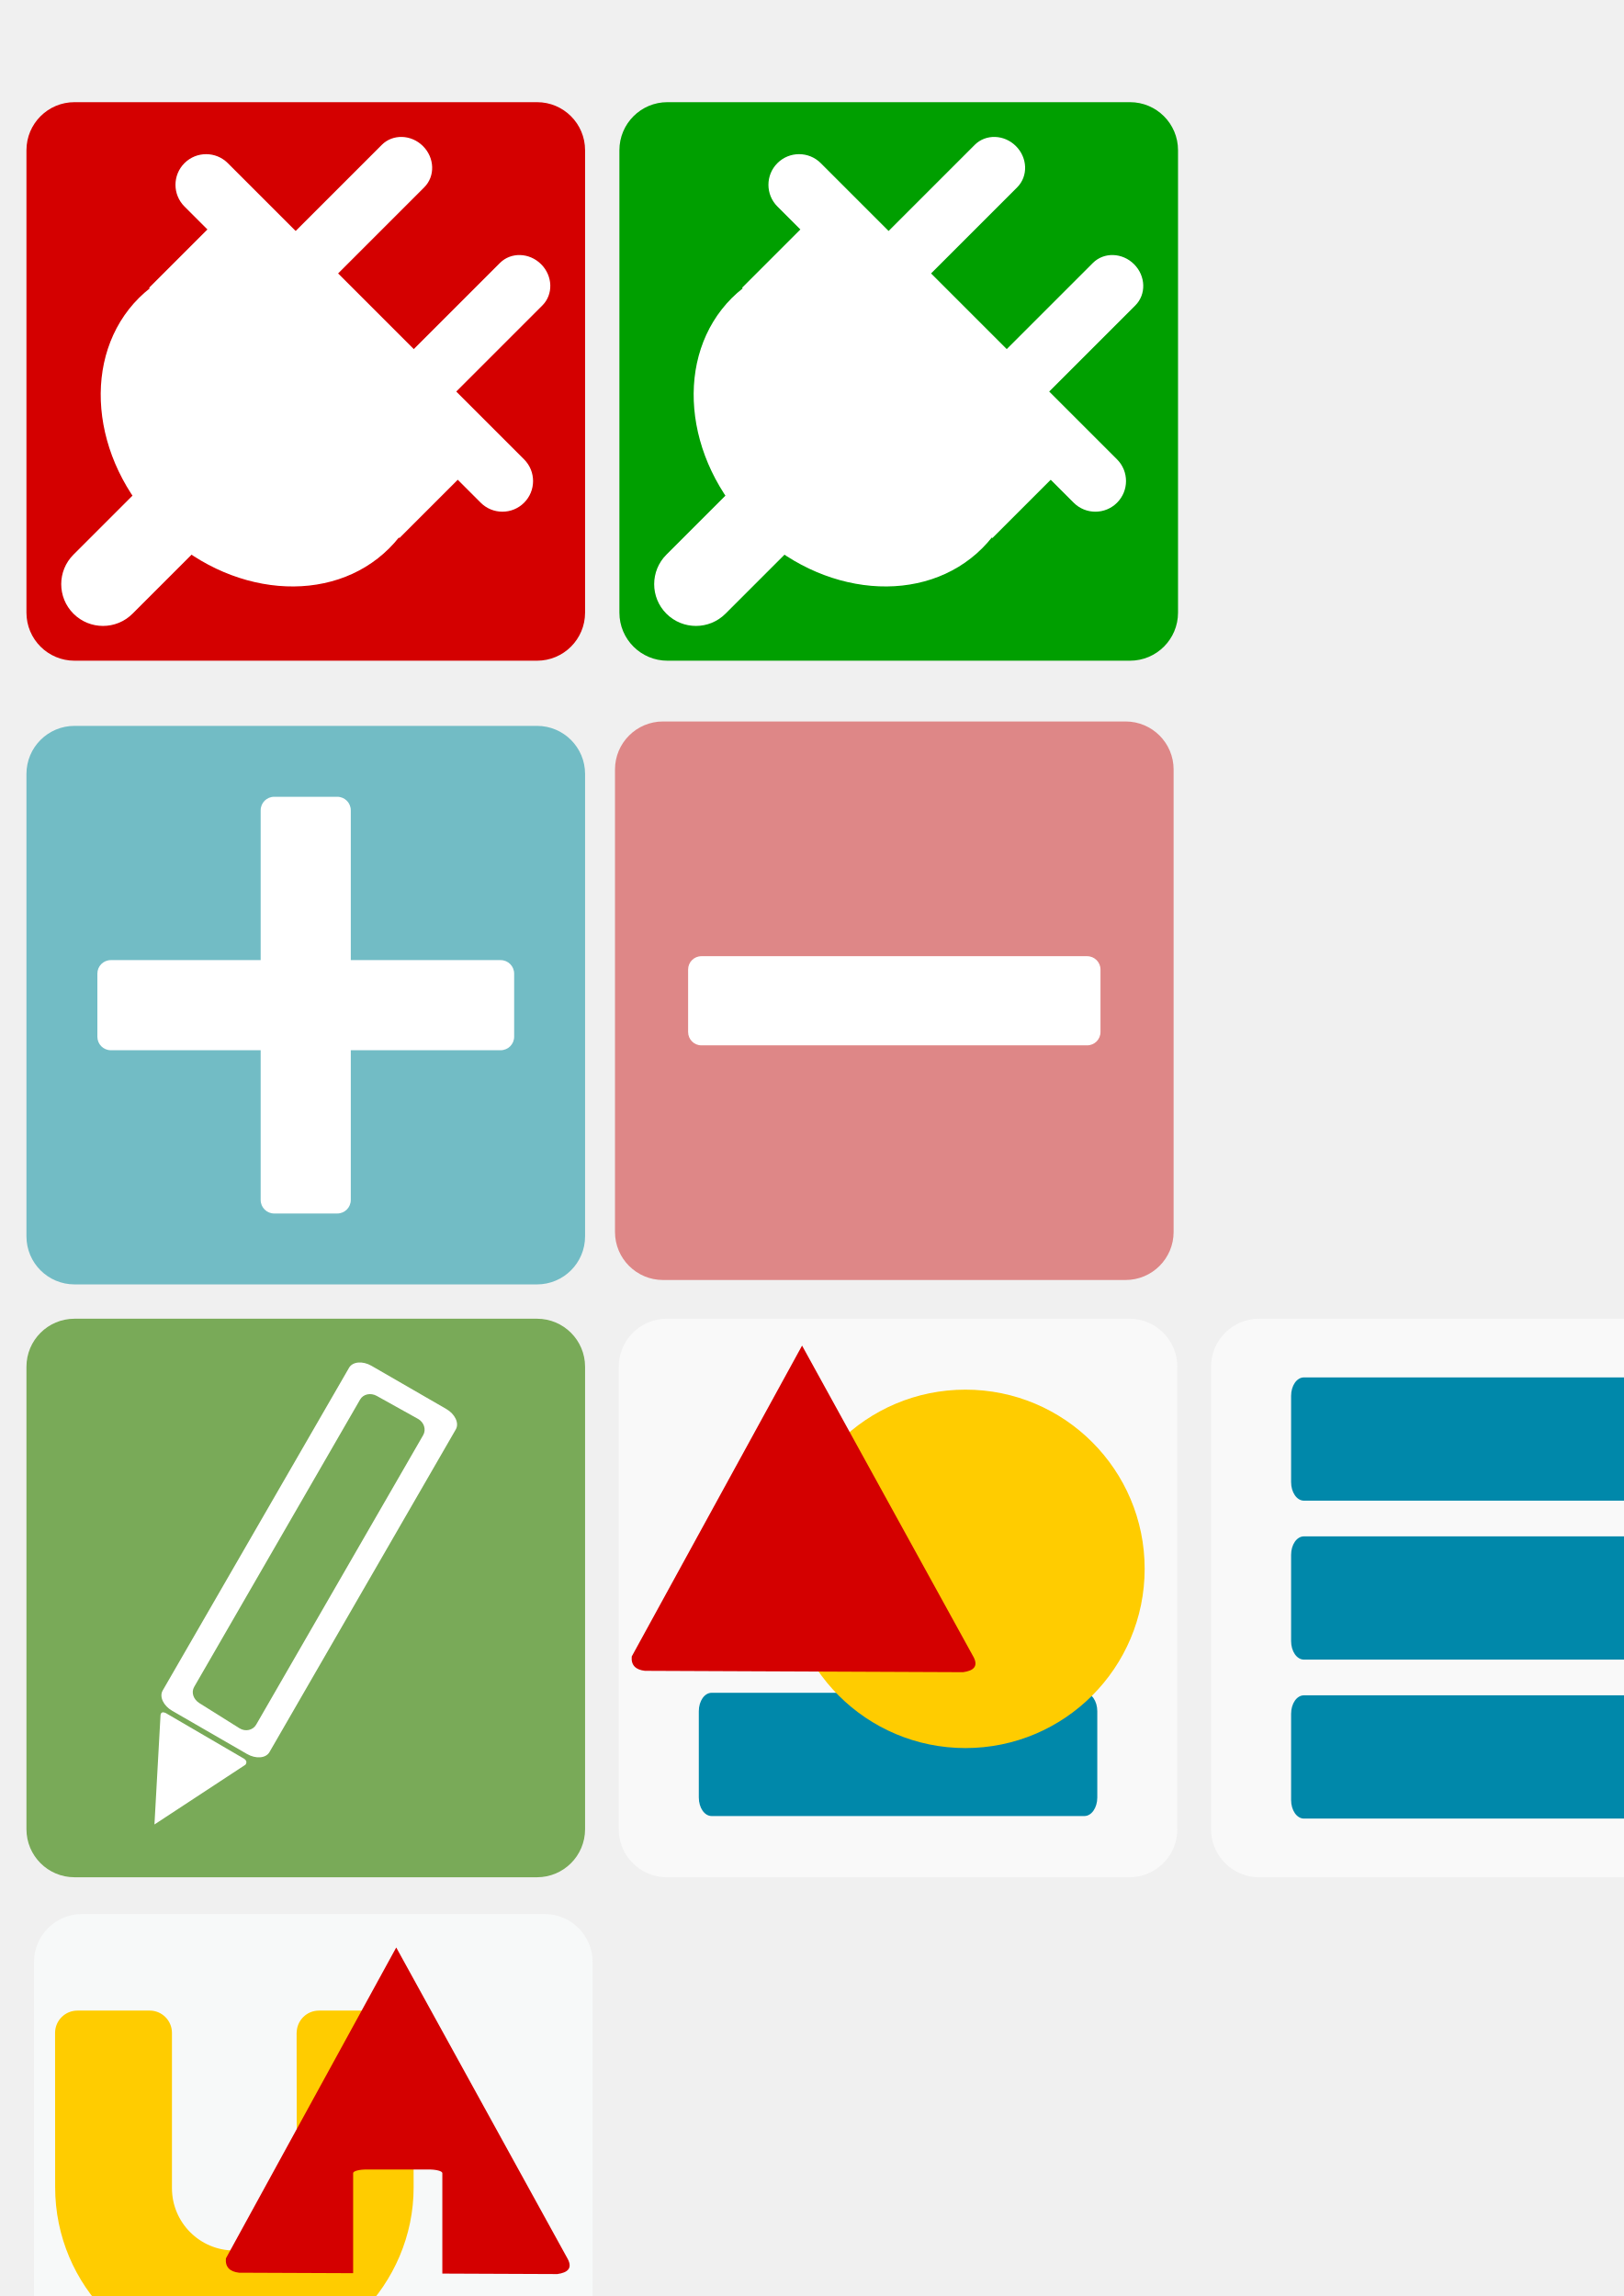
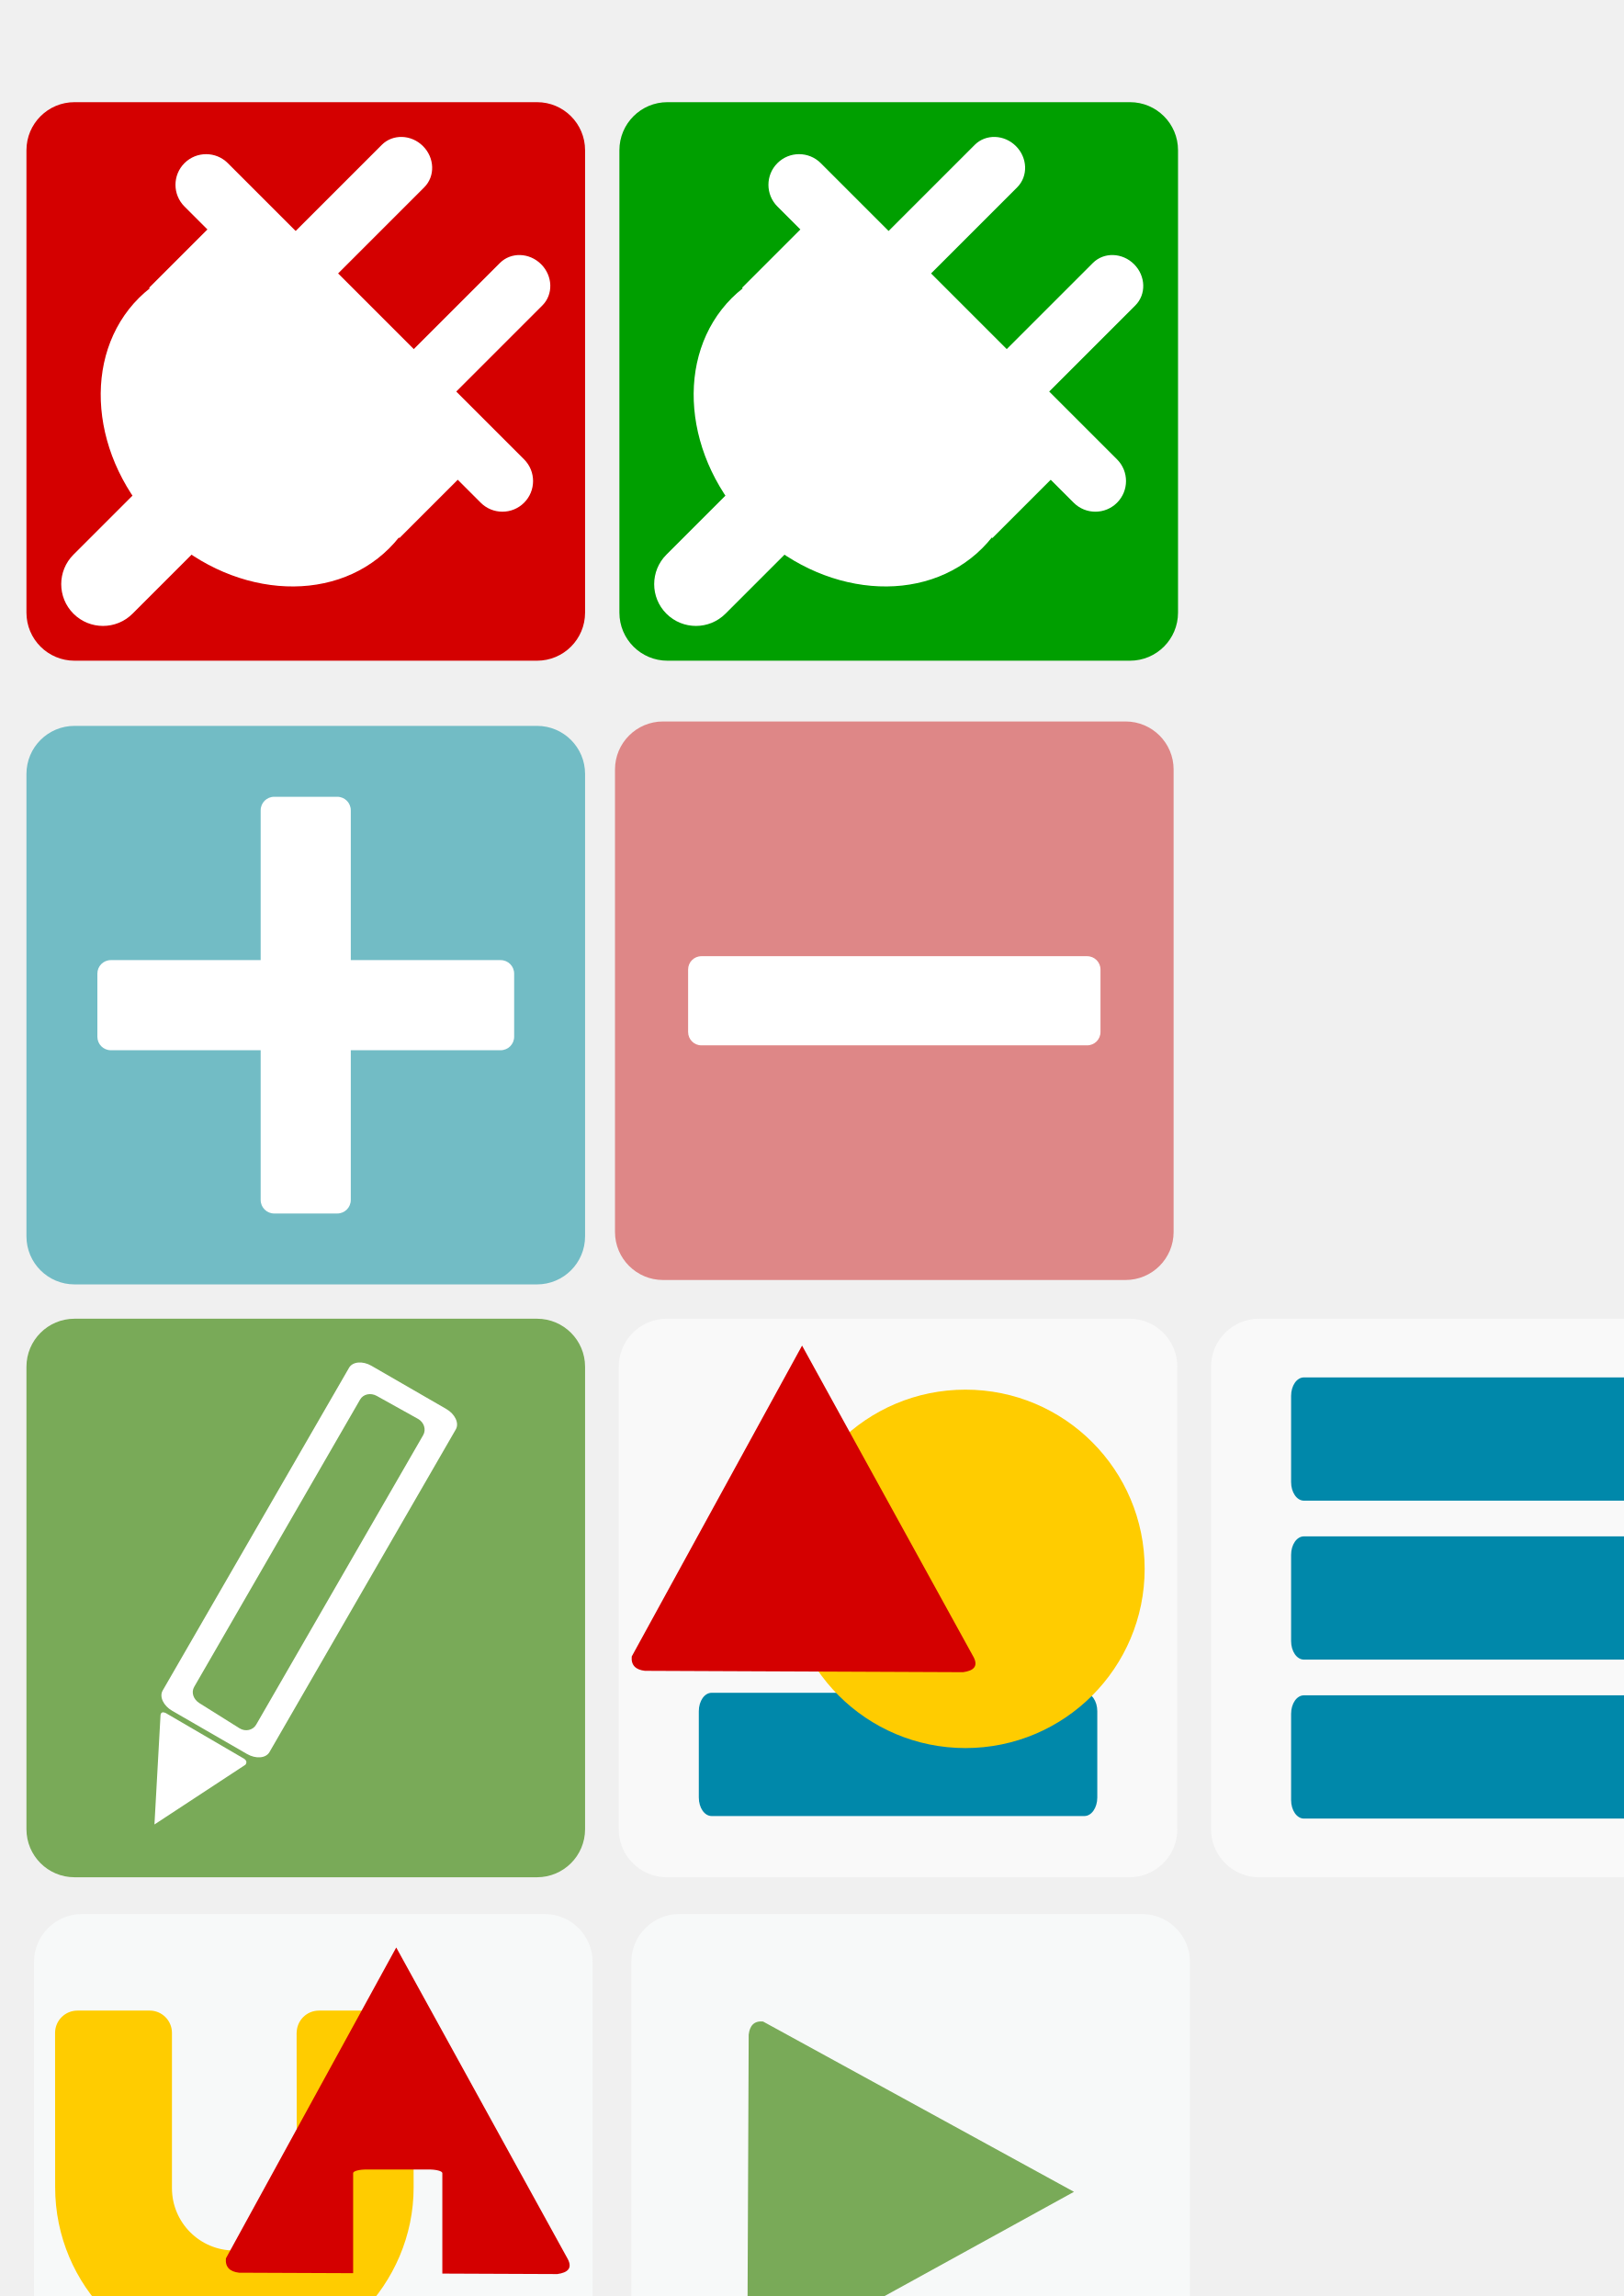
<svg xmlns="http://www.w3.org/2000/svg" width="744.094" height="1052.362" id="svg2" version="1.1">
  <defs id="defs4" />
  <g id="layer1">
    <rect style="fill:#f9f9f9;fill-opacity:1" id="rect3907" width="256" height="256" x="283.55" y="604.433" ry="22.022" />
    <path id="path3919" d="m 502.854,784.335 c -10e-6,-4.694 -2.642,-8.451 -5.923,-8.452 l -170.797,10e-6 c -3.281,0 -5.888,3.757 -5.888,8.451 l -1e-5,39.556 c 1e-5,4.694 2.608,8.486 5.888,8.486 l 170.797,0 c 3.281,0 5.923,-3.792 5.923,-8.486 z" style="fill:#0088aa;fill-opacity:1" />
    <g id="g3861" transform="matrix(1.184239,0,0,1.184239,-15.39219,26.74924)">
      <rect ry="18.595" y="16.956" x="23.234" height="216.173" width="216.173" id="rect3021" style="fill:#d40000" />
      <g transform="matrix(0.7071068,0.7071068,-0.7071068,0.7071068,157.7874,-218.5683)" style="fill:#ffffff" id="g3023">
        <rect ry="16.162" y="-240.416" x="238.854" height="32.325" width="149.96" id="rect2992" style="fill:#ffffff" transform="matrix(0,1,-1,0,0,0)" />
        <path style="fill:#ffffff" d="m 155.754,225.22 0,53.699 0.344,0 c -0.208,1.824 -0.344,3.667 -0.344,5.536 0,31.767 30.669,57.521 68.5,57.521 37.831,0 68.5,-25.754 68.5,-57.521 0,-1.869 -0.105,-3.712 -0.312,-5.536 l 0.312,0 0,-53.699 -137,0 z" id="path2985" />
        <rect style="fill:#ffffff" id="rect2990" width="185.868" height="23.728" x="131.32" y="223.272" ry="11.864" />
        <g style="fill:#ffffff" id="g2998" transform="matrix(1,0,0,0.9395749,-1.515226,32.5323)">
          <rect ry="11.617" y="-205.061" x="141.205" height="23.234" width="154.553" id="rect2994" style="fill:#ffffff" transform="matrix(0,1,-1,0,0,0)" />
          <rect transform="matrix(0,1,-1,0,0,0)" style="fill:#ffffff" id="rect2996" width="154.553" height="23.234" x="141.205" y="-269.711" ry="11.617" />
        </g>
      </g>
    </g>
    <g id="g3871" transform="matrix(1.184239,0,0,1.184239,-10.42752,26.74924)">
      <rect style="fill:#009f00;fill-opacity:1" id="rect3031" width="216.173" height="216.173" x="248.498" y="16.956" ry="18.595" />
      <g id="g3033" style="fill:#ffffff" transform="matrix(0.7071068,0.7071068,-0.7071068,0.7071068,383.0514,-218.5683)">
        <rect transform="matrix(0,1,-1,0,0,0)" style="fill:#ffffff" id="rect3035" width="149.96" height="32.325" x="238.854" y="-240.416" ry="16.162" />
        <path id="path3037" d="m 155.754,225.22 0,53.699 0.344,0 c -0.208,1.824 -0.344,3.667 -0.344,5.536 0,31.767 30.669,57.521 68.5,57.521 37.831,0 68.5,-25.754 68.5,-57.521 0,-1.869 -0.105,-3.712 -0.312,-5.536 l 0.312,0 0,-53.699 -137,0 z" style="fill:#ffffff" />
        <rect ry="11.864" y="223.272" x="131.32" height="23.728" width="185.868" id="rect3039" style="fill:#ffffff" />
        <g transform="matrix(1,0,0,0.9395749,-1.515226,32.5323)" id="g3041" style="fill:#ffffff">
          <rect transform="matrix(0,1,-1,0,0,0)" style="fill:#ffffff" id="rect3043" width="154.553" height="23.234" x="141.205" y="-205.061" ry="11.617" />
          <rect ry="11.617" y="-269.711" x="141.205" height="23.234" width="154.553" id="rect3045" style="fill:#ffffff" transform="matrix(0,1,-1,0,0,0)" />
        </g>
      </g>
    </g>
    <rect style="fill:#72bcc5;fill-opacity:1" id="rect3815" width="256" height="256" x="12.122" y="332.702" ry="22.022" />
    <path style="fill:#ffffff;fill-opacity:1" d="m 125.653,365.202 c -3.432,0 -6.196,2.764 -6.196,6.196 l 0,68.671 -68.671,0 c -3.432,0 -6.164,2.764 -6.164,6.196 l 0,28.906 c 0,3.432 2.733,6.196 6.164,6.196 l 68.671,0 0,68.639 c 0,3.432 2.764,6.196 6.196,6.196 l 28.906,0 c 3.432,0 6.196,-2.764 6.196,-6.196 l 0,-68.639 68.671,0 c 3.432,0 6.196,-2.764 6.196,-6.196 l 0,-28.906 c 0,-3.432 -2.764,-6.196 -6.196,-6.196 l -68.671,0 0,-68.671 c 0,-3.432 -2.764,-6.196 -6.196,-6.196 l -28.906,0 z" id="rect3819" />
    <rect ry="22.022" y="330.682" x="281.833" height="256" width="256" id="rect3830" style="fill:#de8787;fill-opacity:1" />
    <path id="path3832" d="m 321.442,438.27 c -3.396,0 -6.099,2.735 -6.099,6.131 l 0,28.6 c 0,3.396 2.704,6.131 6.099,6.131 58.917,0 117.833,0 176.75,0 3.396,0 6.131,-2.735 6.131,-6.131 l 0,-28.6 c 0,-3.396 -2.735,-6.131 -6.131,-6.131 -58.917,0 -117.833,0 -176.75,0 z" style="fill:#ffffff;fill-opacity:1" />
    <rect ry="22.022" y="604.433" x="12.122" height="256" width="256" id="rect3885" style="fill:#79aa58;fill-opacity:1" />
    <path style="fill:#ffffff;fill-opacity:1" d="m 170.239,626.009 c -4.065,-2.347 -8.64,-1.938 -10.281,0.904 L 74.56,774.827 c -1.64,2.841 0.31,6.978 4.375,9.325 l 34.256,19.778 c 4.065,2.347 8.653,1.985 10.293,-0.856 l 85.398,-147.914 c 1.64,-2.841 -0.323,-7.026 -4.388,-9.373 z m 2.424,13.804 18.892,10.519 c 2.801,1.559 3.837,4.921 2.377,7.452 l -76.551,132.726 c -1.46,2.531 -4.909,3.34 -7.625,1.637 L 91.37,780.618 c -2.716,-1.703 -3.855,-4.892 -2.394,-7.422 L 165.022,641.48 c 1.461,-2.53 4.841,-3.227 7.642,-1.667 z" id="path3889" />
    <path style="fill:#ffffff;fill-opacity:1;stroke:none" d="m 75.831,785.09 c -1.3,-0.511 -2.15,-0.282 -2.272,1.141 l -2.778,50.007 41.707,-27.389 c 0.733,-1.058 0.482,-1.919 -0.467,-2.64 z" id="path3891" />
    <rect ry="22.022" y="604.433" x="554.979" height="256" width="256" id="rect3926" style="fill:#f9f9f9;fill-opacity:1" />
    <path style="fill:#ffcc00;fill-opacity:1;stroke:none" d="m 442.438,636.938 c -45.366,0 -82.156,36.759 -82.156,82.125 0,45.366 36.79,82.156 82.156,82.156 45.366,0 82.125,-36.79 82.125,-82.156 0,-45.366 -36.759,-82.125 -82.125,-82.125 z" id="path3939" />
    <path style="fill:#d40000;fill-opacity:1;stroke:none" d="M 367.562,616.75 289.5,759.25 c -0.369,4.1 1.914,6.083 6.031,6.562 l 145.844,0.625 c 4.808,-0.664 6.95,-2.677 4.844,-6.812 z" id="path3946" />
    <g id="g3958" transform="translate(1.890625e-5,-1.125533)">
      <path id="path3930" d="m 774.283,640.906 c -10e-6,-4.694 -2.642,-8.451 -5.923,-8.452 l -170.797,10e-6 c -3.281,0 -5.888,3.757 -5.888,8.451 l -10e-6,39.556 c 10e-6,4.694 2.608,8.486 5.888,8.486 l 170.797,0 c 3.281,0 5.923,-3.792 5.923,-8.486 z" style="fill:#0088aa;fill-opacity:1" />
      <path style="fill:#0088aa;fill-opacity:1" d="m 774.283,713.764 c -10e-6,-4.694 -2.642,-8.451 -5.923,-8.452 l -170.797,10e-6 c -3.281,0 -5.888,3.757 -5.888,8.451 l -10e-6,39.556 c 10e-6,4.694 2.608,8.486 5.888,8.486 l 170.797,0 c 3.281,0 5.923,-3.792 5.923,-8.486 z" id="path3954" />
      <path id="path3956" d="m 774.283,786.621 c -10e-6,-4.694 -2.642,-8.451 -5.923,-8.452 l -170.797,10e-6 c -3.281,0 -5.888,3.757 -5.888,8.451 l -10e-6,39.556 c 10e-6,4.694 2.608,8.486 5.888,8.486 l 170.797,0 c 3.281,0 5.923,-3.792 5.923,-8.486 z" style="fill:#0088aa;fill-opacity:1" />
    </g>
    <rect ry="22.022" y="877.29" x="15.571" height="256" width="256" id="rect3016" style="fill:#f7f9f9;fill-opacity:1" />
    <path style="fill:#0088aa;fill-opacity:1" d="m 248.007,1065.192 c -1e-5,-4.694 -2.81,-8.451 -6.3,-8.451 l -181.662,0 c -3.49,0 -6.263,3.757 -6.263,8.451 l -1.1e-5,39.556 c 1.1e-5,4.694 2.773,8.486 6.263,8.486 l 181.662,0 c 3.49,0 6.3,-3.792 6.3,-8.486 z" id="path3018" />
    <path style="fill:#ffcc00;fill-opacity:1;stroke:none" d="m 35.49,921.544 c -5.588,0 -10.119,4.445 -10.25,10 l 0,0.25 c -0.009,26.911 0.016,43.804 0.031,70.719 0.01,45.366 36.79,82.156 82.156,82.156 45.366,0 82.207,-37.699 82.125,-82.156 -0.101,-26.937 -0.062,-43.819 -0.062,-70.719 0,-5.671 -4.579,-10.25 -10.25,-10.25 l -33.062,0 c -5.587,0 -10.087,4.446 -10.219,10 -0.002,0.083 -0.031,0.166 -0.031,0.25 0.043,27.053 0.078,44.03 0.094,71.125 0.028,15.484 -12.825,28.594 -28.625,28.594 -15.8,10e-5 -28.593,-12.793 -28.594,-28.594 l 0,-71.125 c 0,-5.671 -4.548,-10.25 -10.219,-10.25 z" id="path3020" />
    <path style="fill:#d40000;fill-opacity:1;stroke:none" d="m 181.583,892.624 -78.062,142.5 c -0.369,4.1 1.914,6.083 6.031,6.562 l 52.281,0.219 0,-45.875 c 0,-0.906 2.729,-1.656 6.125,-1.656 l 28.594,0 c 3.396,0 6.156,0.751 6.156,1.656 l 0,46.062 52.688,0.219 c 4.808,-0.664 6.95,-2.677 4.844,-6.812 L 181.583,892.624 z" id="path3022" />
+     <rect style="fill:#f7f9f9;fill-opacity:1" id="rect3023" width="256" height="256" x="289.322" y="877.29" ry="22.022" />
+     <path id="path3025" d="m 492.166,1004.608 -142.5,-78.062 c -4.1,-0.369 -6.083,1.914 -6.562,6.031 l -0.625,145.844 c 0.664,4.808 2.677,6.95 6.812,4.844 z" style="fill:#79aa58;fill-opacity:1;stroke:none" />
  </g>
</svg>
